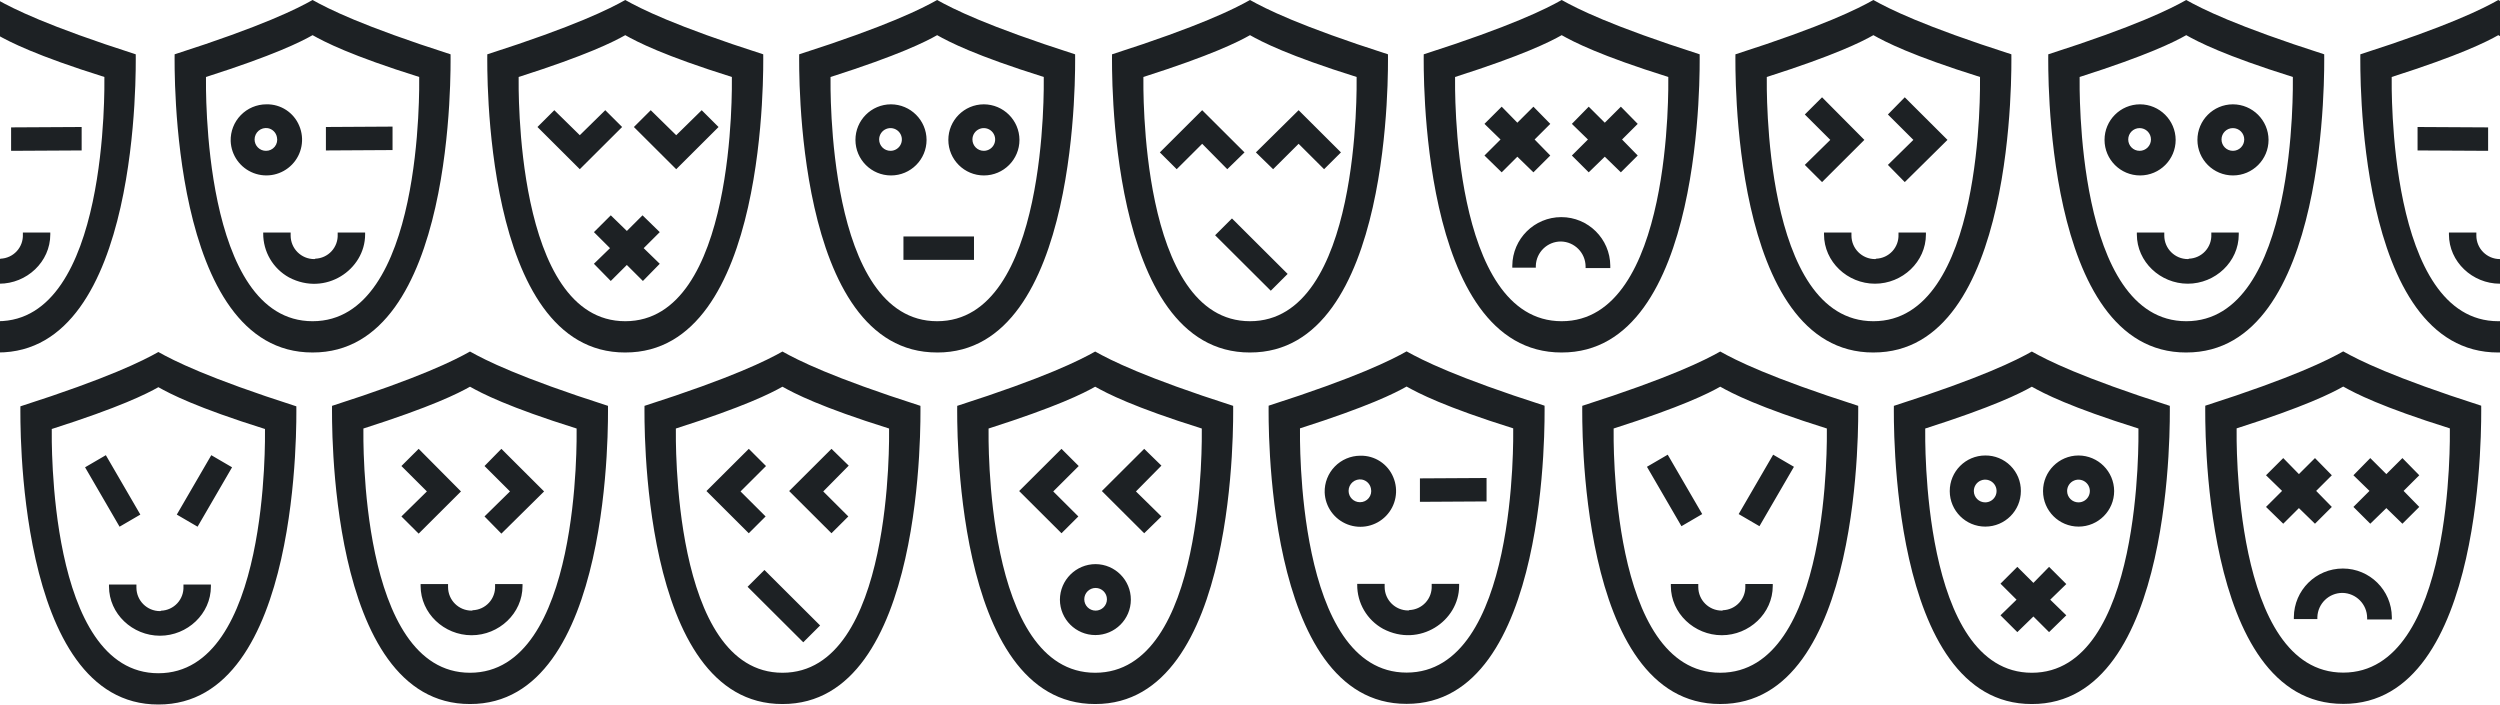
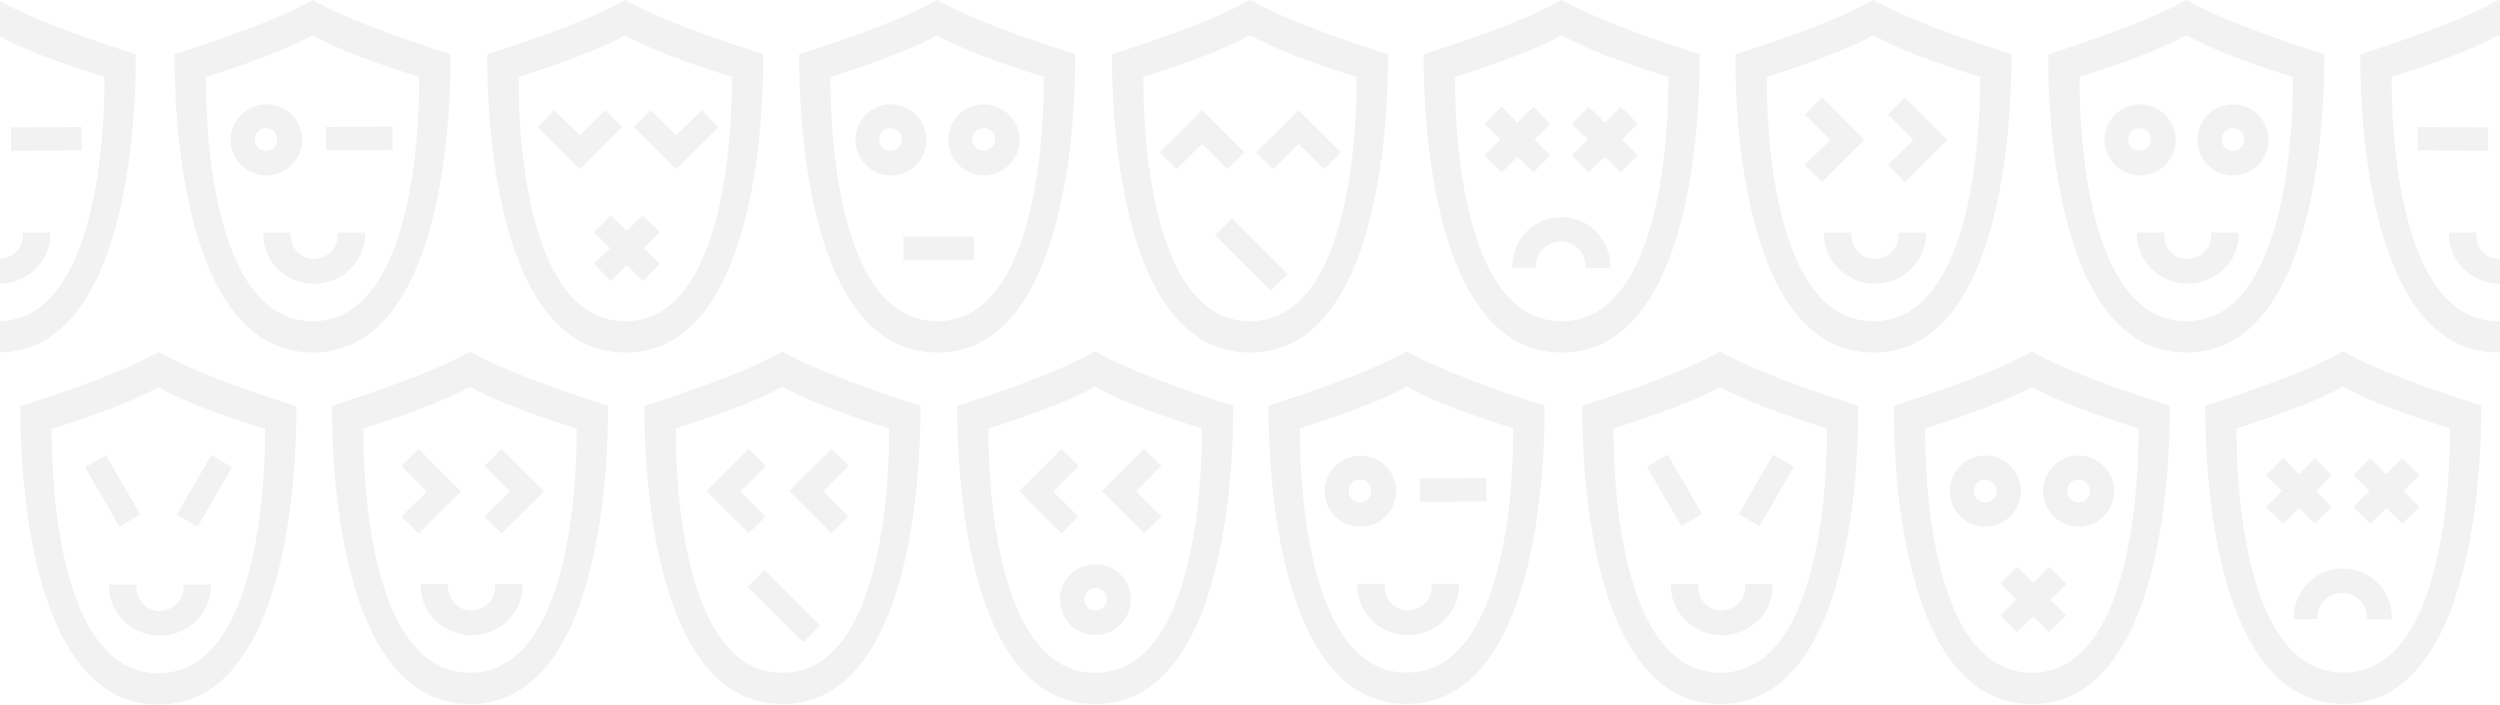
<svg xmlns="http://www.w3.org/2000/svg" width="798" height="224.875" viewBox="0 0 798 224.875">
  <defs>
    <style>
      .cls-1 {
-         fill: #1d2124;
+         fill: #f2f2f2;
        fill-rule: evenodd;
      }
    </style>
  </defs>
  <path class="cls-1" d="M-34.742,24.571c21.9-6.985,30.278-11.226,34.031-13.347C3.042,13.344,11.425,17.71,33.32,24.571c0,2.495,1.376,77.961-34.031,77.961S-34.742,27.065-34.742,24.571h0Zm34.031,87.941c45.792,0.124,44.04-92.058,44.04-95.176C14.928,8.23,4.169,2.741-.711,0-5.59,2.741-16.35,8.23-44.751,17.336c0,3.119-1.752,95.3,44.04,95.176h0Zm0.5-29.813a7.518,7.518,0,0,1-7.507-7.484v-1h-8.758V74.84c0,8.732,7.507,15.717,16.265,15.717S16.054,83.572,16.054,74.84V74.217H7.3V74.84A7.418,7.418,0,0,1,.165,82.574a0.46,0.46,0,0,1-.375.125h0ZM-3.964,48.146l-22.521-.125V40.537l22.521,0.125v7.484Zm30.027-.125-22.521.125V40.662l22.521-.125v7.484ZM763.429,24.571c21.895-6.985,30.277-11.226,34.031-13.347,3.753,2.121,12.136,6.486,34.031,13.347,0,2.495,1.376,77.961-34.031,77.961s-34.031-75.467-34.031-77.961h0Zm34.031,87.941c45.792,0.124,44.04-92.058,44.04-95.176C813.1,8.23,802.339,2.741,797.46,0c-4.88,2.744-15.639,8.233-44.041,17.339,0,3.119-1.751,95.3,44.041,95.176h0Zm0.5-29.813a7.518,7.518,0,0,1-7.507-7.484v-1H781.7V74.84c0,8.732,7.507,15.717,16.265,15.717s16.265-6.985,16.265-15.717V74.217h-8.758V74.84a7.418,7.418,0,0,1-7.131,7.734,0.462,0.462,0,0,1-.376.125h0Zm-3.753-34.553-22.521-.125V40.537l22.521,0.125v7.484Zm30.027-.125-22.52.125V40.662l22.52-.125v7.484ZM65.749,24.571C87.644,17.585,96.027,13.344,99.78,11.224c3.753,2.121,12.136,6.486,34.031,13.347,0,2.495,1.376,77.961-34.031,77.961S65.749,27.065,65.749,24.571h0ZM99.78,112.512c45.792,0.124,44.04-92.058,44.04-95.176C115.419,8.23,104.66,2.741,99.78,0,94.9,2.741,84.141,8.23,55.74,17.336c0,3.119-1.752,95.3,44.04,95.176h0Zm0.5-29.813a7.518,7.518,0,0,1-7.506-7.484v-1H84.016v0.249a15.945,15.945,0,0,0,8.258,14.1c11.636,6.112,24.272-2.495,24.272-13.721V74.217h-8.758V74.84a7.417,7.417,0,0,1-7.131,7.734,0.461,0.461,0,0,1-.376.125h0ZM125.3,47.9l-21.269.125V40.537l21.269-.125V47.9ZM95.526,40.163A11.084,11.084,0,0,0,85.017,33.3h0A11.415,11.415,0,0,0,73.631,45.028,11.4,11.4,0,1,0,95.526,40.163ZM84.891,48.146h0a3.626,3.626,0,0,1-3.628-3.617h0a3.656,3.656,0,0,1,4.254-3.617,3.593,3.593,0,0,1,2.878,2.869A3.557,3.557,0,0,1,84.891,48.146ZM414.955,136.73c21.9-6.986,30.278-11.227,34.031-13.347,3.753,2.12,12.136,6.486,34.031,13.347,0,2.494,1.376,77.962-34.031,77.962s-34.031-75.468-34.031-77.962h0Zm34.031,87.941c45.792,0.124,44.04-92.058,44.04-95.176-28.4-9.106-39.161-14.595-44.04-17.339-4.88,2.744-15.639,8.233-44.04,17.339,0,3.118-1.752,95.3,44.04,95.176h0Zm0.5-29.813a7.517,7.517,0,0,1-7.506-7.484v-1h-8.758v0.249a15.944,15.944,0,0,0,8.257,14.1c11.636,6.112,24.272-2.5,24.272-13.721v-0.624h-8.758V187a7.416,7.416,0,0,1-7.131,7.733,0.46,0.46,0,0,1-.376.125h0Zm25.023-34.8-21.269.125V152.7l21.269-.124v7.484Zm-29.777-7.734a11.084,11.084,0,0,0-10.51-6.861h0a11.415,11.415,0,0,0-11.385,11.726A11.4,11.4,0,1,0,444.732,152.322ZM434.1,160.305h0a3.625,3.625,0,0,1-3.628-3.617h0a3.657,3.657,0,0,1,4.254-3.618,3.6,3.6,0,0,1,2.878,2.869A3.558,3.558,0,0,1,434.1,160.305ZM165.553,24.571c21.9-6.985,30.278-11.226,34.031-13.347,3.754,2.121,12.136,6.486,34.031,13.347,0,2.495,1.377,77.961-34.031,77.961s-34.031-75.467-34.031-77.961h0Zm34.031,87.941c45.792,0.124,44.04-92.058,44.04-95.176C215.223,8.23,204.464,2.741,199.584,0c-4.879,2.744-15.639,8.233-44.04,17.339,0,3.119-1.752,95.3,44.04,95.176h0ZM176.938,35.173l-5.38,5.364,13.513,13.472,13.512-13.472-5.38-5.364-8.132,7.983ZM189.575,84.2l5.38,5.489,5.13-5.114,5.129,5.114,5.38-5.489-5.13-4.99,5.13-5.114-5.5-5.364-5,4.99-5.13-4.99-5.38,5.364,5.13,5.114Zm18.142-49.022-5.38,5.364,13.512,13.472,13.512-13.472-5.38-5.364-8.132,7.983Zm57.39-10.6C287,17.585,295.385,13.344,299.139,11.224c3.753,2.121,12.136,6.486,34.031,13.347,0,2.495,1.376,77.961-34.031,77.961s-34.032-75.467-34.032-77.961h0Zm34.032,87.941c45.792,0.124,44.04-92.058,44.04-95.176C314.778,8.23,304.018,2.741,299.139,0,294.259,2.741,283.5,8.23,255.1,17.336c0,3.119-1.751,95.3,44.041,95.176h0Zm-10.76-37.048H310.9v7.484h-22.52V75.464ZM314.027,33.3h0a11.351,11.351,0,1,0,11.386,11.351A11.409,11.409,0,0,0,314.027,33.3Zm0,14.844h0a3.625,3.625,0,0,1-3.628-3.617h0A3.629,3.629,0,1,1,314.027,48.146ZM284.375,33.3h0A11.351,11.351,0,1,0,295.76,44.654,11.409,11.409,0,0,0,284.375,33.3ZM284.25,48.146h0a3.625,3.625,0,0,1-3.628-3.617h0A3.628,3.628,0,1,1,284.25,48.146Zm80.721-23.576c21.9-6.985,30.278-11.226,34.032-13.347,3.753,2.121,12.136,6.486,34.031,13.347,0,2.495,1.376,77.961-34.031,77.961s-34.032-75.467-34.032-77.961h0ZM399,112.512c45.792,0.124,44.04-92.058,44.04-95.176C414.642,8.23,403.882,2.741,399,0c-4.88,2.744-15.64,8.233-44.041,17.339,0,3.119-1.751,95.3,44.041,95.176h0Zm-5.756-42.786-5.38,5.364L405.634,92.8l5.38-5.364Zm13.137-15.717-5.5-5.364,13.638-13.472,13.512,13.472-5.38,5.364L414.517,45.9Zm-30.778,0-5.38-5.364,13.513-13.472,13.512,13.472-5.5,5.364L383.739,45.9Zm88.856-29.438c21.9-6.985,30.278-11.226,34.031-13.347,3.754,2.121,12.137,6.486,34.032,13.347,0,2.495,1.376,77.961-34.032,77.961s-34.031-75.467-34.031-77.961h0Zm34.031,87.941c45.792,0.124,44.041-92.058,44.041-95.176C514.133,8.23,503.373,2.741,498.493,0c-4.879,2.744-15.639,8.233-44.04,17.339,0,3.119-1.752,95.3,44.04,95.176h0Zm-0.25-35.426a8.025,8.025,0,0,1,7.882,7.983v0.5h7.883V84.82a15.64,15.64,0,0,0-31.279,0v0.624h7.507V84.82a8,8,0,0,1,8.007-7.734h0Zm3.5-27.443,5.38,5.364,5.13-4.989,5.13,4.99,5.38-5.364-5-5.114,5-4.989-5.38-5.488-5.13,5.114-5.13-5.114-5.38,5.488,5.13,4.99Zm-27.9,0,5.5,5.364,5-4.989,5.13,4.99,5.38-5.364-5-5.114,5-4.989-5.38-5.488-5.13,5.114-5-5.114-5.5,5.488,5.13,4.99ZM713.93,136.737c21.9-6.985,30.278-11.226,34.031-13.347,3.754,2.121,12.137,6.487,34.032,13.347,0,2.5,1.376,77.962-34.032,77.962s-34.031-75.467-34.031-77.962h0Zm34.031,87.941C793.753,224.8,792,132.621,792,129.5c-28.4-9.106-39.161-14.595-44.041-17.339-4.879,2.744-15.639,8.233-44.04,17.339,0,3.118-1.751,95.3,44.04,95.175h0Zm-0.25-35.425a8.024,8.024,0,0,1,7.882,7.983v0.5h7.883v-0.749a15.64,15.64,0,0,0-31.279,0v0.624H739.7v-0.624a8,8,0,0,1,8.007-7.733h0Zm3.5-27.443,5.38,5.364,5.13-4.99,5.13,4.99,5.38-5.364-5-5.114,5-4.99-5.38-5.488-5.13,5.114-5.13-5.114-5.38,5.488,5.13,4.99Zm-27.9,0,5.5,5.364,5-4.99,5.129,4.99,5.38-5.364-5-5.114,5-4.99-5.38-5.488-5.129,5.114-5-5.114-5.5,5.488,5.13,4.99ZM563.959,24.571c21.9-6.985,30.277-11.226,34.031-13.347,3.753,2.121,12.136,6.486,34.031,13.347,0,2.495,1.376,77.961-34.031,77.961s-34.031-75.467-34.031-77.961h0Zm34.031,87.941c45.792,0.124,44.04-92.058,44.04-95.176C613.629,8.23,602.869,2.741,597.99,0c-4.88,2.744-15.64,8.233-44.041,17.339,0,3.119-1.751,95.3,44.041,95.176h0Zm0.5-29.813a7.518,7.518,0,0,1-7.507-7.484v-1h-8.758V74.84c0,8.732,7.507,15.717,16.265,15.717s16.265-6.985,16.265-15.717V74.217H606V74.84a7.418,7.418,0,0,1-7.131,7.734,0.463,0.463,0,0,1-.376.125h0Zm4.129-30.062L608,58.125l13.637-13.472L608,31.057l-5.38,5.488,8.132,8.108Zm-26.524,0,5.5,5.489,13.512-13.472L581.6,31.057l-5.5,5.488,8.132,8.108Zm-460.1,84.146c21.9-6.986,30.278-11.227,34.032-13.348,3.753,2.121,12.136,6.487,34.031,13.348,0,2.494,1.376,77.961-34.031,77.961s-34.032-75.467-34.032-77.961h0Zm34.032,87.941c45.792,0.124,44.04-92.058,44.04-95.176-28.4-9.106-39.161-14.595-44.04-17.339-4.88,2.744-15.64,8.233-44.041,17.339,0,3.118-1.751,95.3,44.041,95.176h0Zm0.5-29.813a7.518,7.518,0,0,1-7.507-7.484v-1H134.26v0.623c0,8.732,7.507,15.718,16.265,15.718s16.265-6.986,16.265-15.718v-0.623h-8.758v0.623a7.418,7.418,0,0,1-7.132,7.734,0.459,0.459,0,0,1-.375.125h0Zm4.129-30.062,5.38,5.488,13.637-13.471-13.637-13.6-5.38,5.489,8.132,8.108Zm-26.524,0,5.5,5.488,13.512-13.471-13.512-13.6-5.5,5.489,8.132,8.108ZM663.816,24.571c21.895-6.985,30.278-11.226,34.031-13.347,3.754,2.121,12.136,6.486,34.032,13.347,0,2.495,1.376,77.961-34.032,77.961s-34.031-75.467-34.031-77.961h0Zm34.031,87.941c45.792,0.124,44.041-92.058,44.041-95.176C713.487,8.23,702.727,2.741,697.847,0c-4.879,2.744-15.639,8.233-44.04,17.339,0,3.119-1.752,95.3,44.04,95.176h0Zm0.5-29.813a7.518,7.518,0,0,1-7.507-7.484v-1h-8.758V74.84c0,8.732,7.507,15.717,16.265,15.717s16.265-6.985,16.265-15.717V74.217h-8.758V74.84a7.418,7.418,0,0,1-7.132,7.734,0.46,0.46,0,0,1-.375.125h0Zm14.388-49.4h0a11.351,11.351,0,1,0,11.385,11.351A11.409,11.409,0,0,0,712.736,33.3Zm0,14.844h0a3.625,3.625,0,0,1-3.628-3.617h0A3.628,3.628,0,1,1,712.736,48.146ZM683.084,33.3h0a11.351,11.351,0,1,0,11.385,11.351A11.41,11.41,0,0,0,683.084,33.3Zm-0.125,14.844h0a3.626,3.626,0,0,1-3.629-3.617h0A3.629,3.629,0,1,1,682.959,48.146ZM16.522,136.936c21.9-6.985,30.278-11.226,34.031-13.347,3.753,2.121,12.136,6.487,34.031,13.347,0,2.5,1.376,77.962-34.031,77.962s-34.031-75.467-34.031-77.962h0Zm34.031,87.942C96.345,225,94.593,132.82,94.593,129.7c-28.4-9.106-39.161-14.595-44.04-17.339-4.879,2.744-15.639,8.233-44.04,17.339,0,3.118-1.752,95.3,44.04,95.176h0Zm0.5-29.813a7.518,7.518,0,0,1-7.507-7.484v-1H34.789v0.623c0,8.732,7.507,15.717,16.265,15.717s16.265-6.985,16.265-15.717v-0.623H58.56v0.623a7.418,7.418,0,0,1-7.132,7.734,0.46,0.46,0,0,1-.375.125h0Zm16.39-49.771,6.631,3.867-11.01,18.96-6.631-3.867Zm-33.656,0-6.631,3.867,11.01,18.96,6.631-3.867Zm481.285-8.517c21.895-6.985,30.277-11.226,34.031-13.347,3.753,2.121,12.136,6.487,34.031,13.347,0,2.5,1.376,77.962-34.031,77.962s-34.031-75.467-34.031-77.962h0ZM549.1,224.718c45.792,0.125,44.04-92.057,44.04-95.176-28.4-9.106-39.161-14.594-44.04-17.338-4.88,2.744-15.64,8.232-44.041,17.338,0,3.119-1.751,95.3,44.041,95.176h0Zm0.5-29.812a7.518,7.518,0,0,1-7.507-7.485v-1h-8.758v0.624c0,8.732,7.507,15.717,16.265,15.717s16.265-6.985,16.265-15.717v-0.624h-8.758v0.624a7.419,7.419,0,0,1-7.131,7.734,0.462,0.462,0,0,1-.376.125h0Zm16.39-49.771L572.625,149l-11.01,18.96-6.631-3.867Zm-33.656,0L525.707,149l11.01,18.96,6.632-3.867Zm-316.6-8.352c21.895-6.986,30.278-11.227,34.031-13.348,3.754,2.121,12.136,6.487,34.031,13.348,0,2.494,1.377,77.961-34.031,77.961s-34.031-75.467-34.031-77.961h0Zm34.031,87.941c45.792,0.124,44.04-92.058,44.04-95.176-28.4-9.106-39.16-14.595-44.04-17.339-4.879,2.744-15.639,8.233-44.04,17.339,0,3.118-1.752,95.3,44.04,95.176h0Zm-5.755-42.786-5.38,5.364L256.4,205.015l5.38-5.364Zm0.375-17.089-5.38,5.364L225.5,156.741l13.512-13.472,5.5,5.489-8.132,8.108Zm26.4,0-5.38,5.364L251.9,156.741l13.512-13.472,5.5,5.364-8.132,8.233Zm44.766-28.066c21.9-6.986,30.278-11.227,34.032-13.348,3.753,2.121,12.136,6.487,34.031,13.348,0,2.494,1.376,77.961-34.031,77.961s-34.032-75.467-34.032-77.961h0Zm34.032,87.941c45.792,0.124,44.04-92.058,44.04-95.176-28.4-9.106-39.161-14.595-44.04-17.339-4.88,2.744-15.64,8.233-44.041,17.339,0,3.118-1.751,95.3,44.041,95.176h0Zm21.144-59.875-5.5,5.364-13.512-13.472,13.512-13.472,5.5,5.364-8.132,8.233Zm-21.019,15.218h0a11.41,11.41,0,0,0-11.386,11.351A11.323,11.323,0,1,0,349.714,180.067Zm0,14.844h0a3.618,3.618,0,1,1,3.628-3.617A3.626,3.626,0,0,1,349.714,194.911Zm-5.5-30.062-5.38,5.364-13.513-13.472,13.513-13.472,5.5,5.489-8.133,8.108Zm270.323-28.065c21.895-6.986,30.278-11.227,34.031-13.347,3.754,2.12,12.136,6.486,34.031,13.347,0,2.5,1.377,77.962-34.031,77.962s-34.031-75.467-34.031-77.962h0Zm34.031,87.941c45.792,0.125,44.041-92.058,44.041-95.176-28.4-9.106-39.161-14.6-44.041-17.339-4.879,2.744-15.639,8.233-44.04,17.339,0,3.118-1.752,95.3,44.04,95.176h0Zm-10.009-28.316,5.38,5.364,5.13-4.99,5,4.99,5.5-5.364-5.129-4.989,5.129-4.99-5.5-5.489-5,5.115-5.13-5.115-5.38,5.364,5.13,5.115Zm24.9-51.018h0a11.351,11.351,0,1,0,11.385,11.351A11.409,11.409,0,0,0,663.452,145.391Zm0,14.968h0a3.625,3.625,0,0,1-3.628-3.617h0A3.628,3.628,0,1,1,663.452,160.359Zm-29.777-14.968h0a11.351,11.351,0,1,0,11.385,11.351A11.251,11.251,0,0,0,633.675,145.391Zm0,14.968h0a3.625,3.625,0,0,1-3.629-3.617h0A3.629,3.629,0,1,1,633.675,160.359Z" />
</svg>
